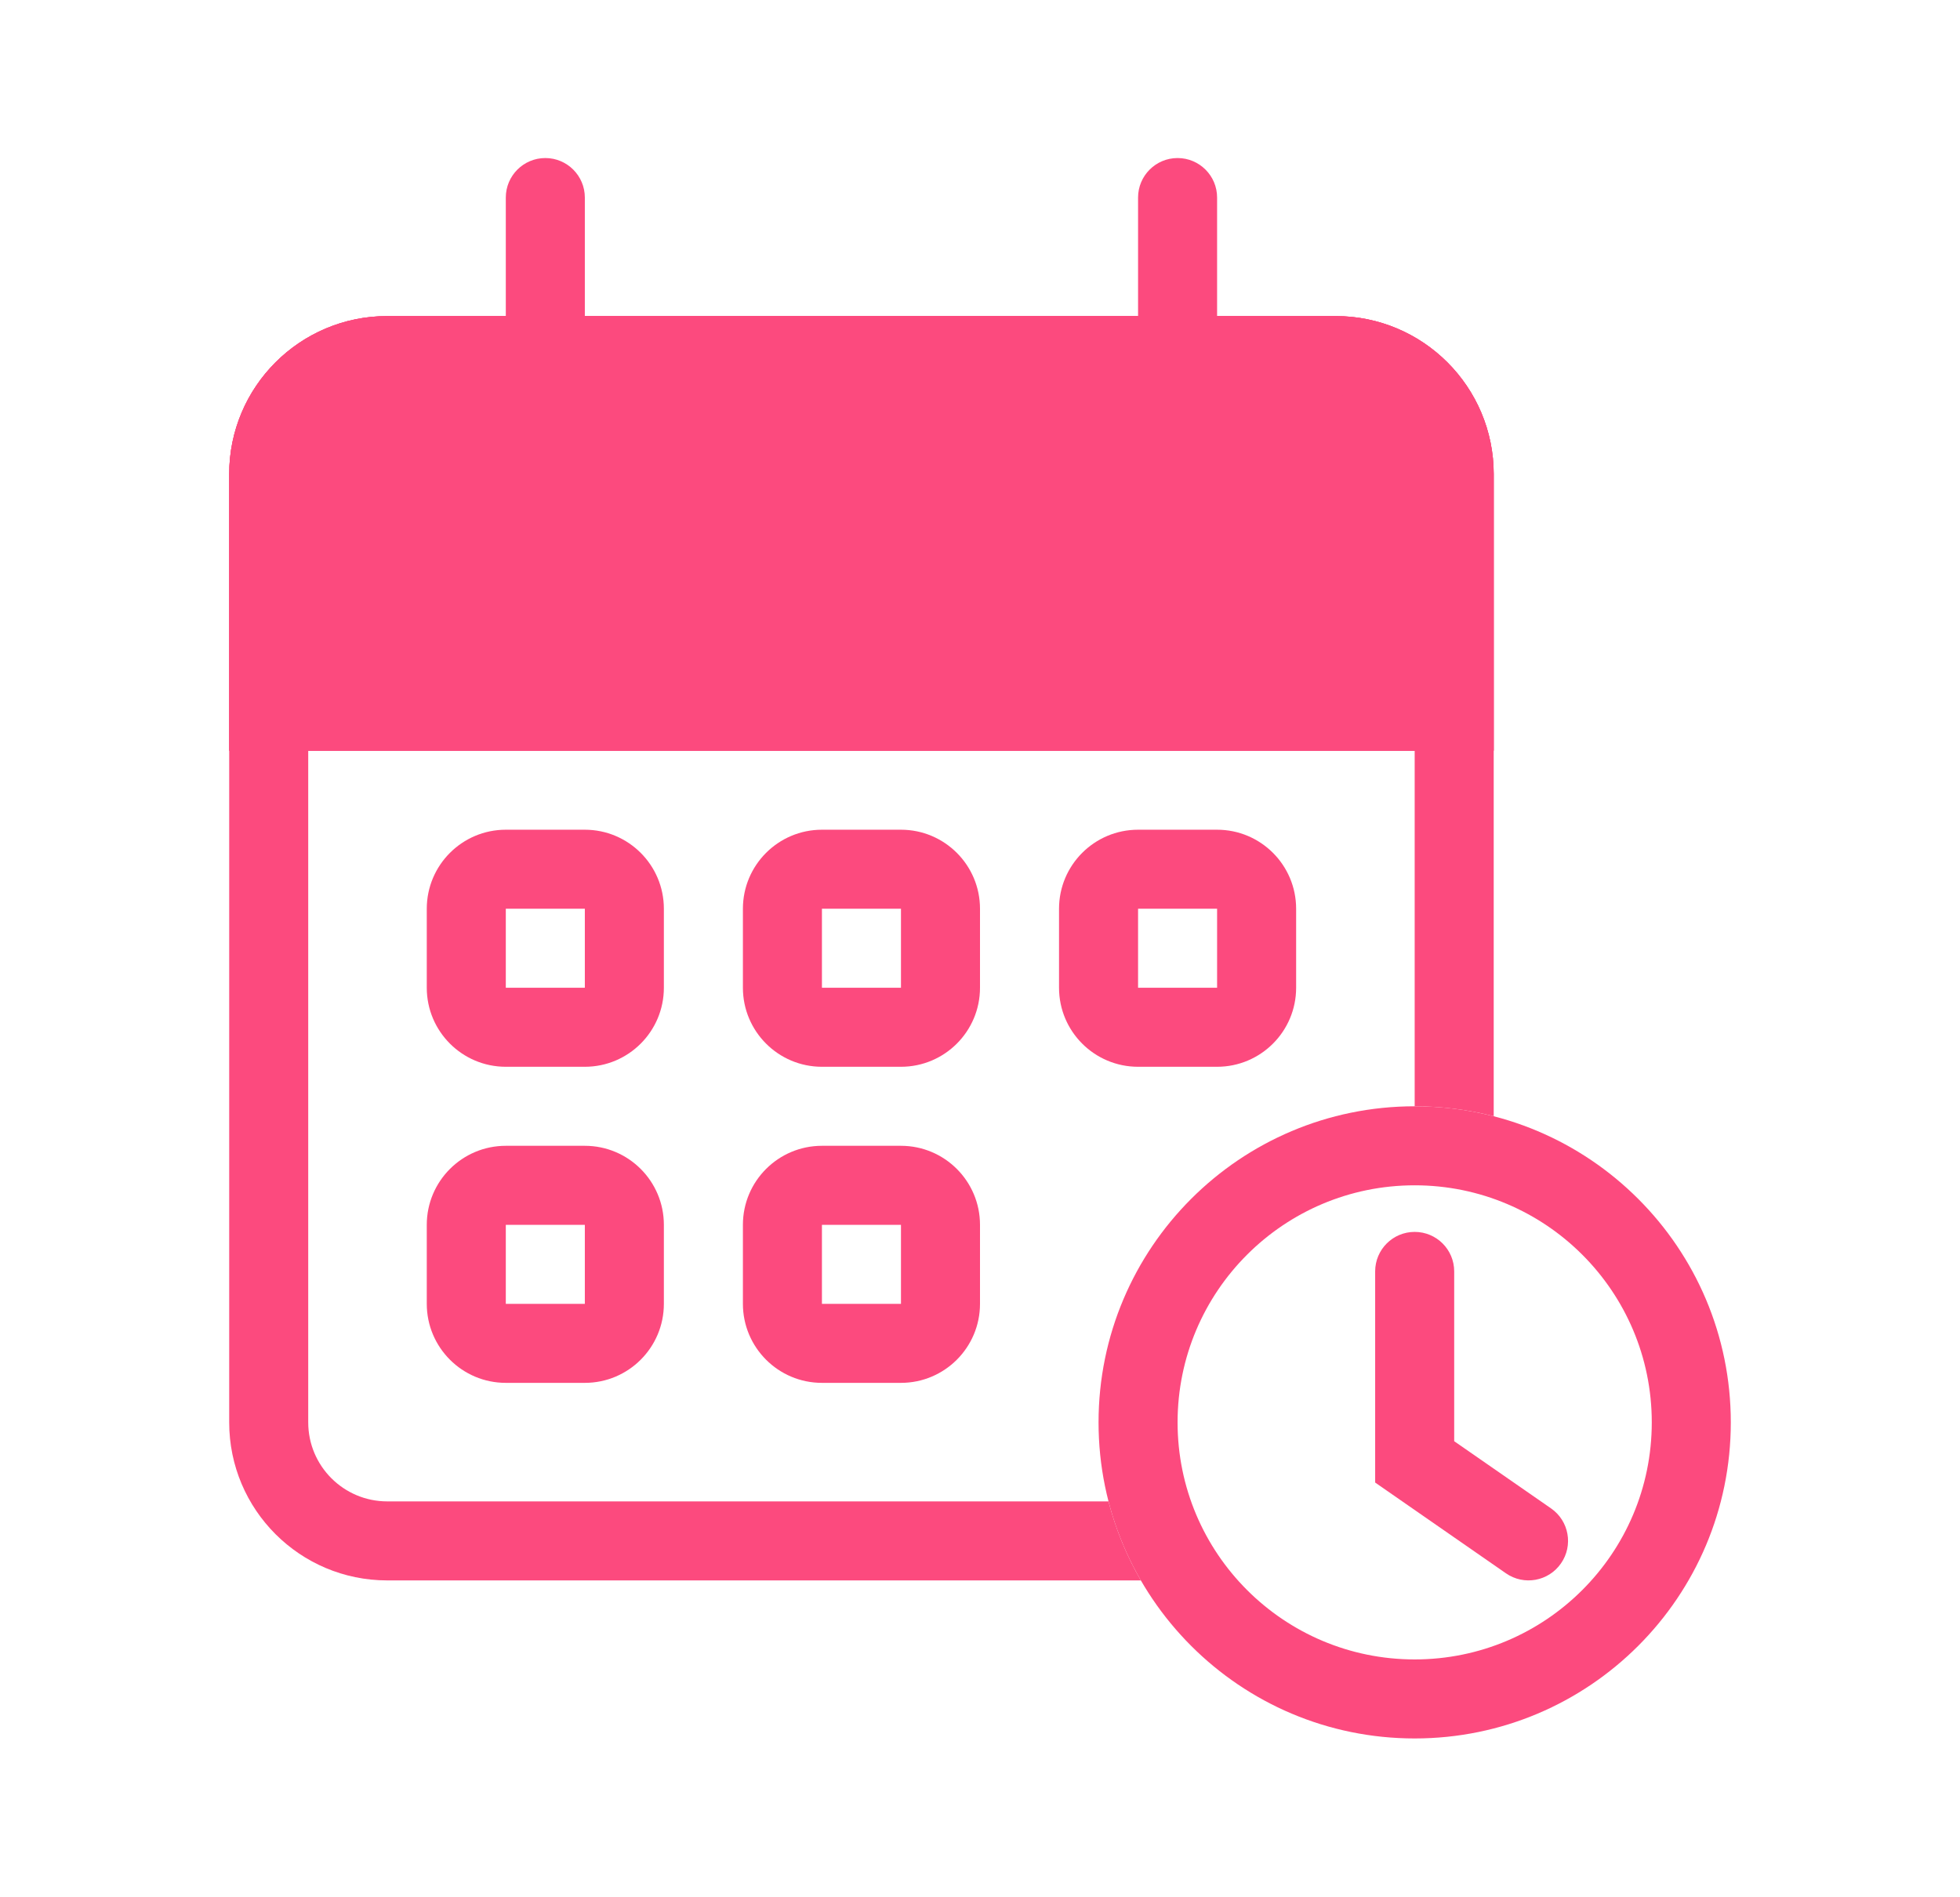
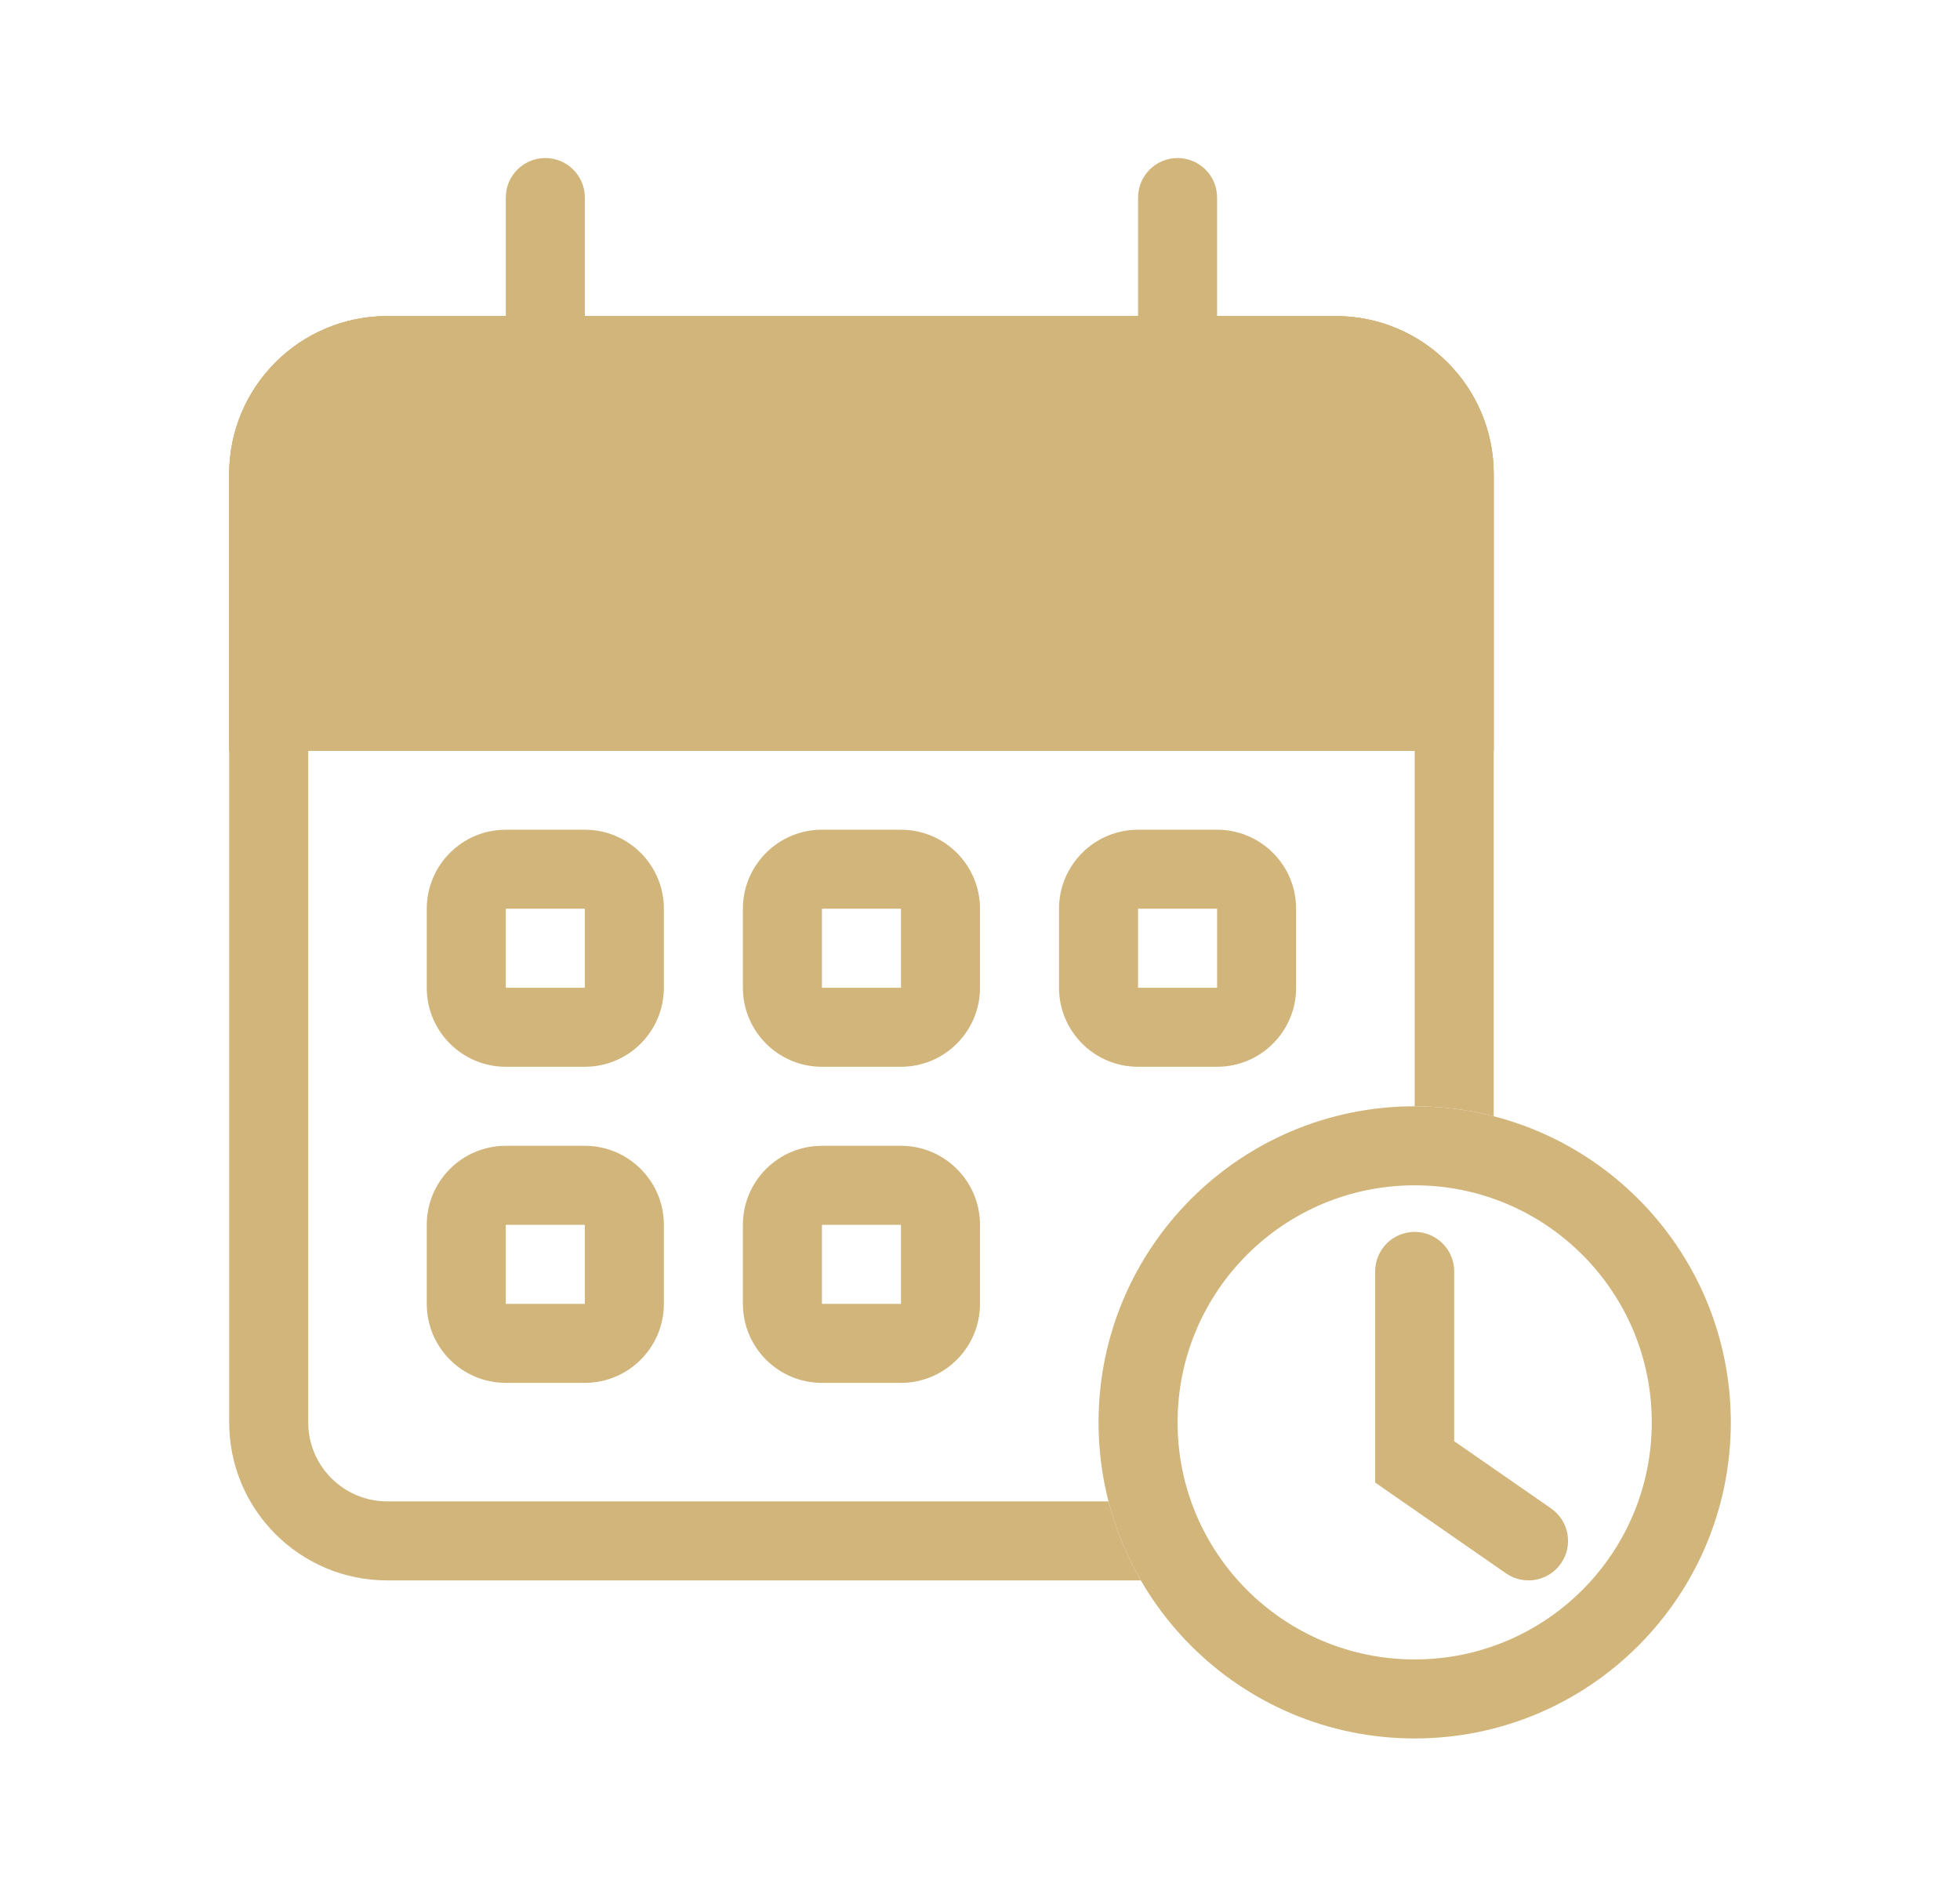
<svg xmlns="http://www.w3.org/2000/svg" width="31" height="30" viewBox="0 0 31 30" fill="none">
-   <path d="M8 3.125C8 2.78 8.28 2.5 8.625 2.5C8.97 2.5 9.25 2.78 9.25 3.125V6.875C9.25 7.22 8.97 7.5 8.625 7.5C8.28 7.5 8 7.22 8 6.875V3.125Z" fill="#FC4A7E" />
-   <path d="M18 3.125C18 2.78 18.28 2.5 18.625 2.5C18.97 2.5 19.25 2.78 19.25 3.125V6.875C19.25 7.22 18.97 7.5 18.625 7.5C18.28 7.5 18 7.22 18 6.875V3.125Z" fill="#FC4A7E" />
-   <path fill-rule="evenodd" clip-rule="evenodd" d="M9.25 14.375H8V15.625H9.25V14.375ZM8 13.125C7.31 13.125 6.75 13.685 6.75 14.375V15.625C6.75 16.315 7.31 16.875 8 16.875H9.25C9.94 16.875 10.5 16.315 10.5 15.625V14.375C10.5 13.685 9.94 13.125 9.25 13.125H8Z" fill="#FC4A7E" />
-   <path fill-rule="evenodd" clip-rule="evenodd" d="M14.25 14.375H13V15.625H14.25V14.375ZM13 13.125C12.31 13.125 11.75 13.685 11.75 14.375V15.625C11.75 16.315 12.31 16.875 13 16.875H14.25C14.94 16.875 15.5 16.315 15.5 15.625V14.375C15.5 13.685 14.94 13.125 14.25 13.125H13Z" fill="#FC4A7E" />
-   <path fill-rule="evenodd" clip-rule="evenodd" d="M19.25 14.375H18V15.625H19.25V14.375ZM18 13.125C17.31 13.125 16.75 13.685 16.75 14.375V15.625C16.75 16.315 17.31 16.875 18 16.875H19.25C19.94 16.875 20.5 16.315 20.5 15.625V14.375C20.5 13.685 19.94 13.125 19.25 13.125H18Z" fill="#FC4A7E" />
-   <path fill-rule="evenodd" clip-rule="evenodd" d="M9.25 19.375H8V20.625H9.25V19.375ZM8 18.125C7.31 18.125 6.75 18.685 6.75 19.375V20.625C6.75 21.315 7.31 21.875 8 21.875H9.25C9.94 21.875 10.5 21.315 10.5 20.625V19.375C10.5 18.685 9.94 18.125 9.25 18.125H8Z" fill="#FC4A7E" />
-   <path fill-rule="evenodd" clip-rule="evenodd" d="M14.25 19.375H13V20.625H14.25V19.375ZM13 18.125C12.31 18.125 11.75 18.685 11.75 19.375V20.625C11.75 21.315 12.31 21.875 13 21.875H14.25C14.94 21.875 15.5 21.315 15.5 20.625V19.375C15.5 18.685 14.94 18.125 14.25 18.125H13Z" fill="#FC4A7E" />
-   <path fill-rule="evenodd" clip-rule="evenodd" d="M6.125 6.25H21.125C21.815 6.25 22.375 6.81 22.375 7.5V17.5C22.807 17.5 23.226 17.555 23.625 17.657V7.5C23.625 6.119 22.506 5 21.125 5H6.125C4.744 5 3.625 6.119 3.625 7.5V22.5C3.625 23.881 4.744 25 6.125 25H18.044C17.82 24.613 17.647 24.193 17.532 23.75H6.125C5.435 23.75 4.875 23.19 4.875 22.5V7.5C4.875 6.81 5.435 6.25 6.125 6.25Z" fill="#FC4A7E" />
-   <path d="M3.625 7.5C3.625 6.119 4.744 5 6.125 5H21.125C22.506 5 23.625 6.119 23.625 7.5V11.875H3.625V7.5Z" fill="#FC4A7E" />
-   <path fill-rule="evenodd" clip-rule="evenodd" d="M21.125 6.25H6.125C5.435 6.25 4.875 6.81 4.875 7.5V10.625H22.375V7.5C22.375 6.81 21.815 6.25 21.125 6.25ZM6.125 5C4.744 5 3.625 6.119 3.625 7.5V11.875H23.625V7.5C23.625 6.119 22.506 5 21.125 5H6.125Z" fill="#FC4A7E" />
-   <path fill-rule="evenodd" clip-rule="evenodd" d="M23 11.875H4.25V10.625H23V11.875Z" fill="#FC4A7E" />
-   <path fill-rule="evenodd" clip-rule="evenodd" d="M22.375 26.25C24.446 26.25 26.125 24.571 26.125 22.5C26.125 20.429 24.446 18.75 22.375 18.75C20.304 18.75 18.625 20.429 18.625 22.5C18.625 24.571 20.304 26.25 22.375 26.25ZM22.375 27.5C25.136 27.5 27.375 25.261 27.375 22.5C27.375 19.739 25.136 17.5 22.375 17.5C19.614 17.5 17.375 19.739 17.375 22.5C17.375 25.261 19.614 27.5 22.375 27.5Z" fill="#FC4A7E" />
-   <path fill-rule="evenodd" clip-rule="evenodd" d="M22.375 19.487C22.72 19.487 23 19.766 23 20.112V22.798L24.532 23.861C24.816 24.058 24.886 24.448 24.689 24.731C24.492 25.015 24.103 25.085 23.819 24.888L21.75 23.452V20.112C21.75 19.766 22.03 19.487 22.375 19.487Z" fill="#FC4A7E" />
+   <path d="M8 3.125C8 2.78 8.28 2.5 8.625 2.5C8.97 2.5 9.25 2.78 9.25 3.125V6.875C9.25 7.22 8.97 7.5 8.625 7.5C8.28 7.5 8 7.22 8 6.875V3.125Z" fill="#D1B57A" />
+   <path d="M18 3.125C18 2.78 18.28 2.5 18.625 2.5C18.97 2.5 19.25 2.78 19.25 3.125V6.875C19.25 7.22 18.97 7.5 18.625 7.5C18.28 7.5 18 7.22 18 6.875V3.125Z" fill="#D1B57A" />
+   <path fill-rule="evenodd" clip-rule="evenodd" d="M9.25 14.375H8V15.625H9.25V14.375ZM8 13.125C7.31 13.125 6.75 13.685 6.75 14.375V15.625C6.75 16.315 7.31 16.875 8 16.875H9.25C9.94 16.875 10.5 16.315 10.5 15.625V14.375C10.5 13.685 9.94 13.125 9.25 13.125H8Z" fill="#D1B57A" />
+   <path fill-rule="evenodd" clip-rule="evenodd" d="M14.25 14.375H13V15.625H14.25V14.375ZM13 13.125C12.31 13.125 11.75 13.685 11.75 14.375V15.625C11.75 16.315 12.31 16.875 13 16.875H14.25C14.94 16.875 15.5 16.315 15.5 15.625V14.375C15.5 13.685 14.94 13.125 14.25 13.125H13Z" fill="#D1B57A" />
+   <path fill-rule="evenodd" clip-rule="evenodd" d="M19.25 14.375H18V15.625H19.25V14.375ZM18 13.125C17.31 13.125 16.75 13.685 16.75 14.375V15.625C16.75 16.315 17.31 16.875 18 16.875H19.25C19.94 16.875 20.5 16.315 20.5 15.625V14.375C20.5 13.685 19.94 13.125 19.25 13.125H18Z" fill="#D1B57A" />
+   <path fill-rule="evenodd" clip-rule="evenodd" d="M9.25 19.375H8V20.625H9.25V19.375ZM8 18.125C7.31 18.125 6.75 18.685 6.75 19.375V20.625C6.75 21.315 7.31 21.875 8 21.875H9.25C9.94 21.875 10.5 21.315 10.5 20.625V19.375C10.5 18.685 9.94 18.125 9.25 18.125H8Z" fill="#D1B57A" />
+   <path fill-rule="evenodd" clip-rule="evenodd" d="M14.25 19.375H13V20.625H14.25V19.375ZM13 18.125C12.31 18.125 11.75 18.685 11.75 19.375V20.625C11.75 21.315 12.31 21.875 13 21.875H14.25C14.94 21.875 15.5 21.315 15.5 20.625V19.375C15.5 18.685 14.94 18.125 14.25 18.125H13Z" fill="#D1B57A" />
+   <path fill-rule="evenodd" clip-rule="evenodd" d="M6.125 6.25H21.125C21.815 6.25 22.375 6.81 22.375 7.5V17.5C22.807 17.5 23.226 17.555 23.625 17.657V7.5C23.625 6.119 22.506 5 21.125 5H6.125C4.744 5 3.625 6.119 3.625 7.5V22.5C3.625 23.881 4.744 25 6.125 25H18.044C17.82 24.613 17.647 24.193 17.532 23.75H6.125C5.435 23.75 4.875 23.19 4.875 22.5V7.5C4.875 6.81 5.435 6.25 6.125 6.25Z" fill="#D1B57A" />
+   <path d="M3.625 7.5C3.625 6.119 4.744 5 6.125 5H21.125C22.506 5 23.625 6.119 23.625 7.5V11.875H3.625V7.5Z" fill="#D1B57A" />
+   <path fill-rule="evenodd" clip-rule="evenodd" d="M21.125 6.25H6.125C5.435 6.25 4.875 6.81 4.875 7.5V10.625H22.375V7.5C22.375 6.81 21.815 6.25 21.125 6.25ZM6.125 5C4.744 5 3.625 6.119 3.625 7.5V11.875H23.625V7.5C23.625 6.119 22.506 5 21.125 5H6.125Z" fill="#D1B57A" />
+   <path fill-rule="evenodd" clip-rule="evenodd" d="M23 11.875H4.25V10.625H23V11.875Z" fill="#D1B57A" />
+   <path fill-rule="evenodd" clip-rule="evenodd" d="M22.375 26.25C24.446 26.25 26.125 24.571 26.125 22.5C26.125 20.429 24.446 18.75 22.375 18.75C20.304 18.75 18.625 20.429 18.625 22.5C18.625 24.571 20.304 26.25 22.375 26.25ZM22.375 27.5C25.136 27.5 27.375 25.261 27.375 22.5C27.375 19.739 25.136 17.5 22.375 17.5C19.614 17.5 17.375 19.739 17.375 22.5C17.375 25.261 19.614 27.5 22.375 27.5Z" fill="#D1B57A" />
+   <path fill-rule="evenodd" clip-rule="evenodd" d="M22.375 19.487C22.72 19.487 23 19.766 23 20.112V22.798L24.532 23.861C24.816 24.058 24.886 24.448 24.689 24.731C24.492 25.015 24.103 25.085 23.819 24.888L21.75 23.452V20.112C21.75 19.766 22.03 19.487 22.375 19.487Z" fill="#D1B57A" />
</svg>
